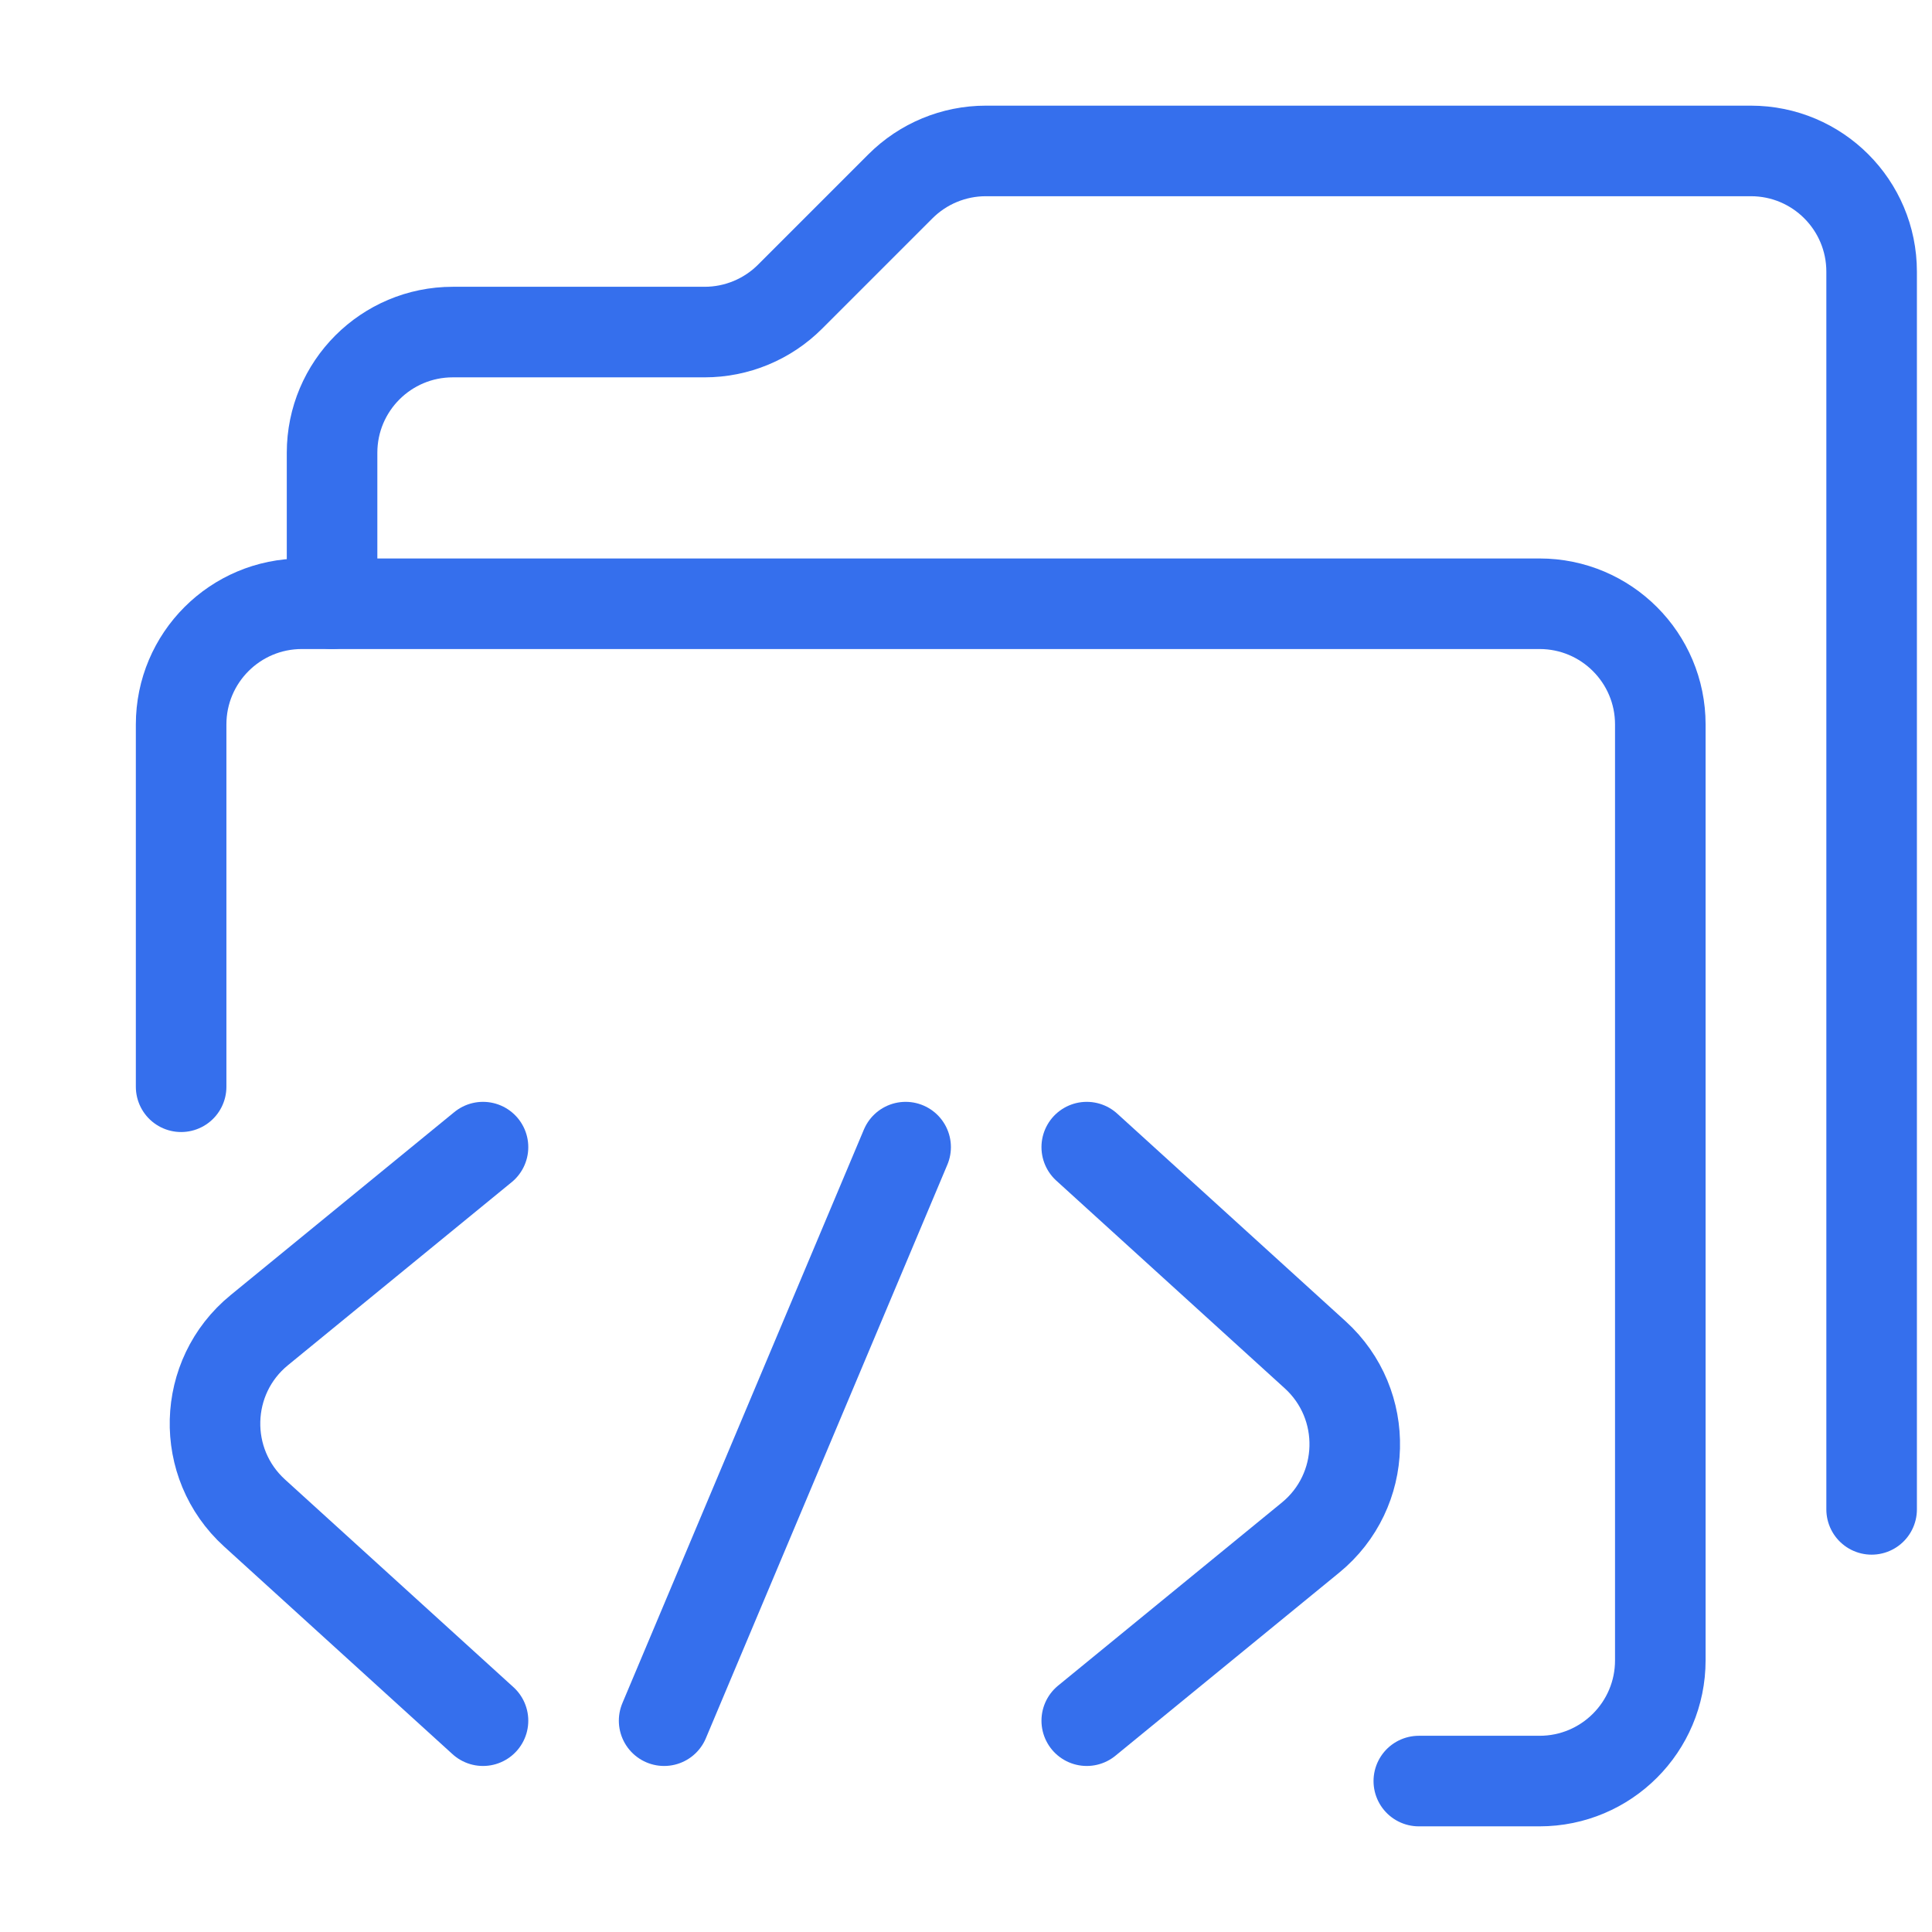
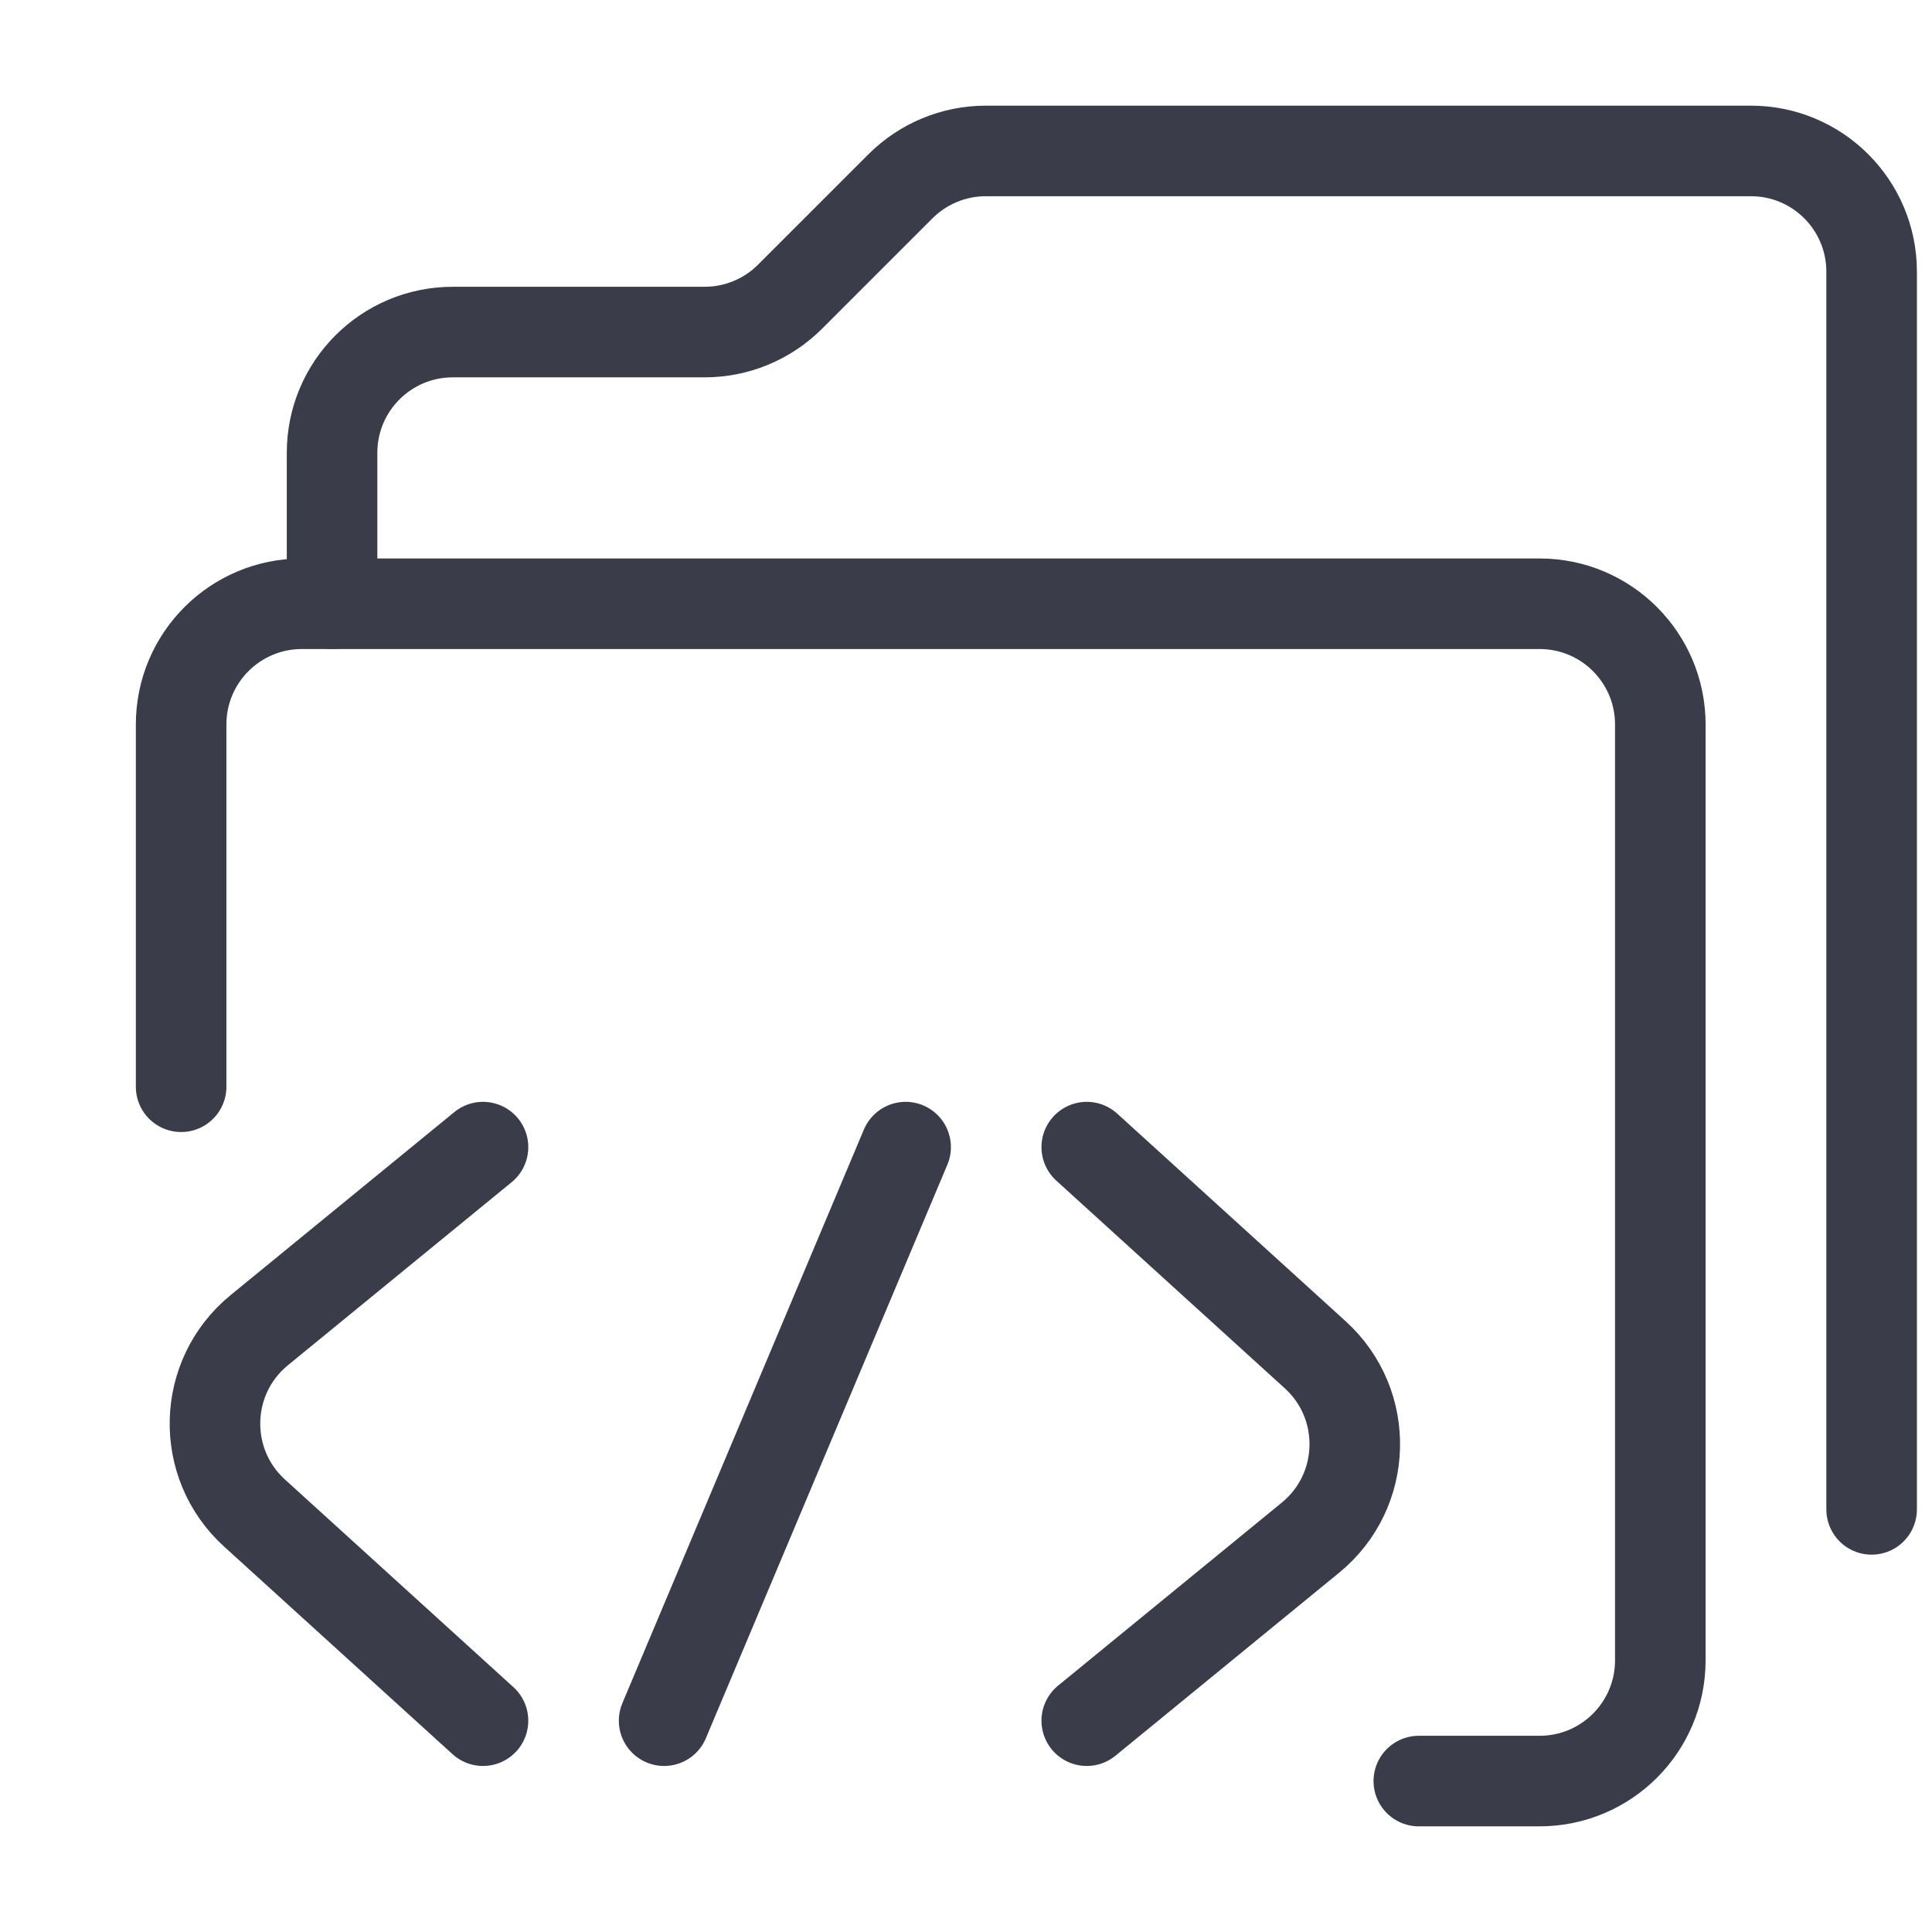
<svg xmlns="http://www.w3.org/2000/svg" width="32" height="32" viewBox="0 0 32 32" fill="none">
-   <path d="M15 19L11 28.5" stroke="#356FED" stroke-width="1.5" stroke-linecap="round" />
-   <path d="M8 19L4.294 22.032C3.349 22.805 3.312 24.238 4.216 25.06L8 28.5" stroke="#356FED" stroke-width="1.5" stroke-linecap="round" />
-   <path d="M18 28.5L21.706 25.468C22.651 24.695 22.688 23.262 21.784 22.44L18 19" stroke="#356FED" stroke-width="1.5" stroke-linecap="round" />
-   <path d="M3 18V12C3 10.895 3.895 10 5 10H25.5C26.605 10 27.5 10.895 27.5 12V27.5C27.5 28.605 26.605 29.5 25.5 29.5H23.5" stroke="#356FED" stroke-width="1.5" stroke-linecap="round" />
-   <path d="M5.5 10V7.5C5.5 6.395 6.395 5.5 7.5 5.5H11.672C12.202 5.5 12.711 5.289 13.086 4.914L14.914 3.086C15.289 2.711 15.798 2.5 16.328 2.5H29C30.105 2.5 31 3.395 31 4.5V25" stroke="#356FED" stroke-width="1.5" stroke-linecap="round" />
+   <path d="m15 19-4 9.5M8 19l-3.706 3.032c-.945.773-.983 2.206-.079 3.028L8 28.5M18 28.5l3.706-3.032c.945-.773.983-2.206.079-3.028L18 19" stroke="#3A3C49" stroke-width="1.5" stroke-linecap="round" />
+   <path d="M3 18v-6c0-1.105.895-2 2-2h20.5c1.105 0 2 .895 2 2v15.5c0 1.105-.895 2-2 2h-2" stroke="#3A3C49" stroke-width="1.5" stroke-linecap="round" />
+   <path d="M5.5 10V7.5c0-1.105.895-2 2-2h4.172c.53 0 1.039-.211 1.414-.586l1.828-1.828c.375-.375.884-.586 1.414-.586H29c1.105 0 2 .895 2 2V25" stroke="#3A3C49" stroke-width="1.5" stroke-linecap="round" />
</svg>
